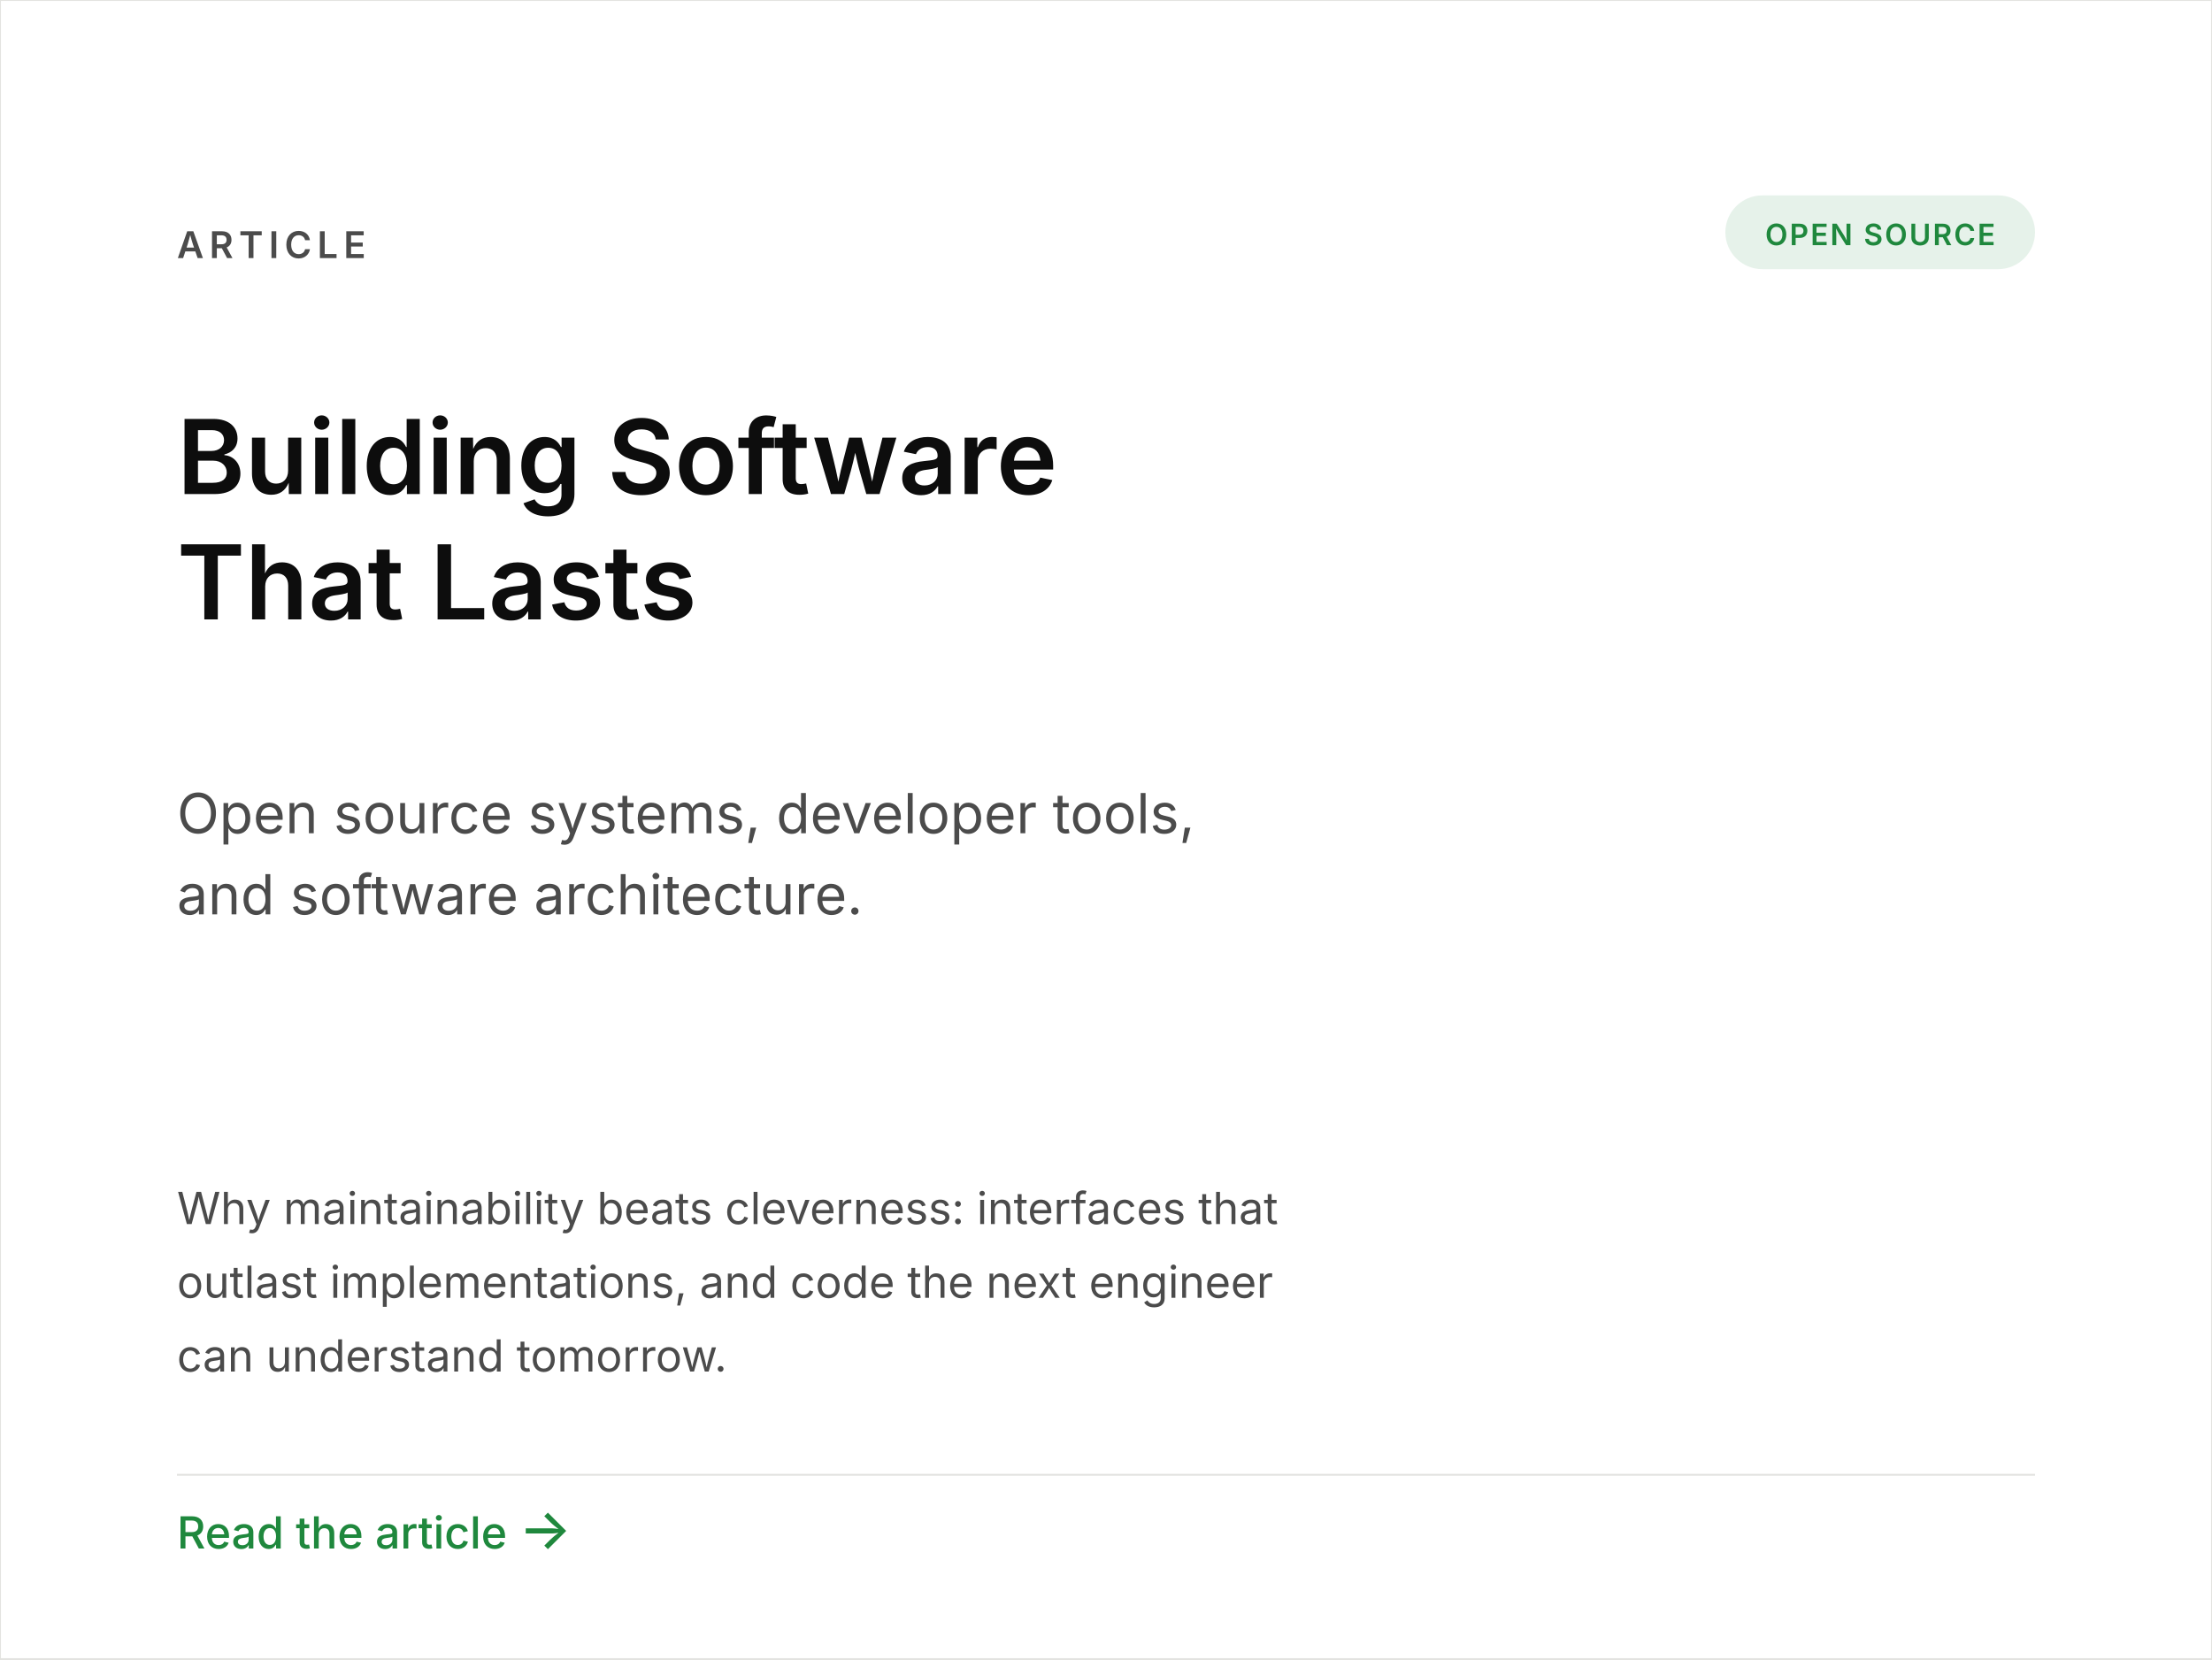
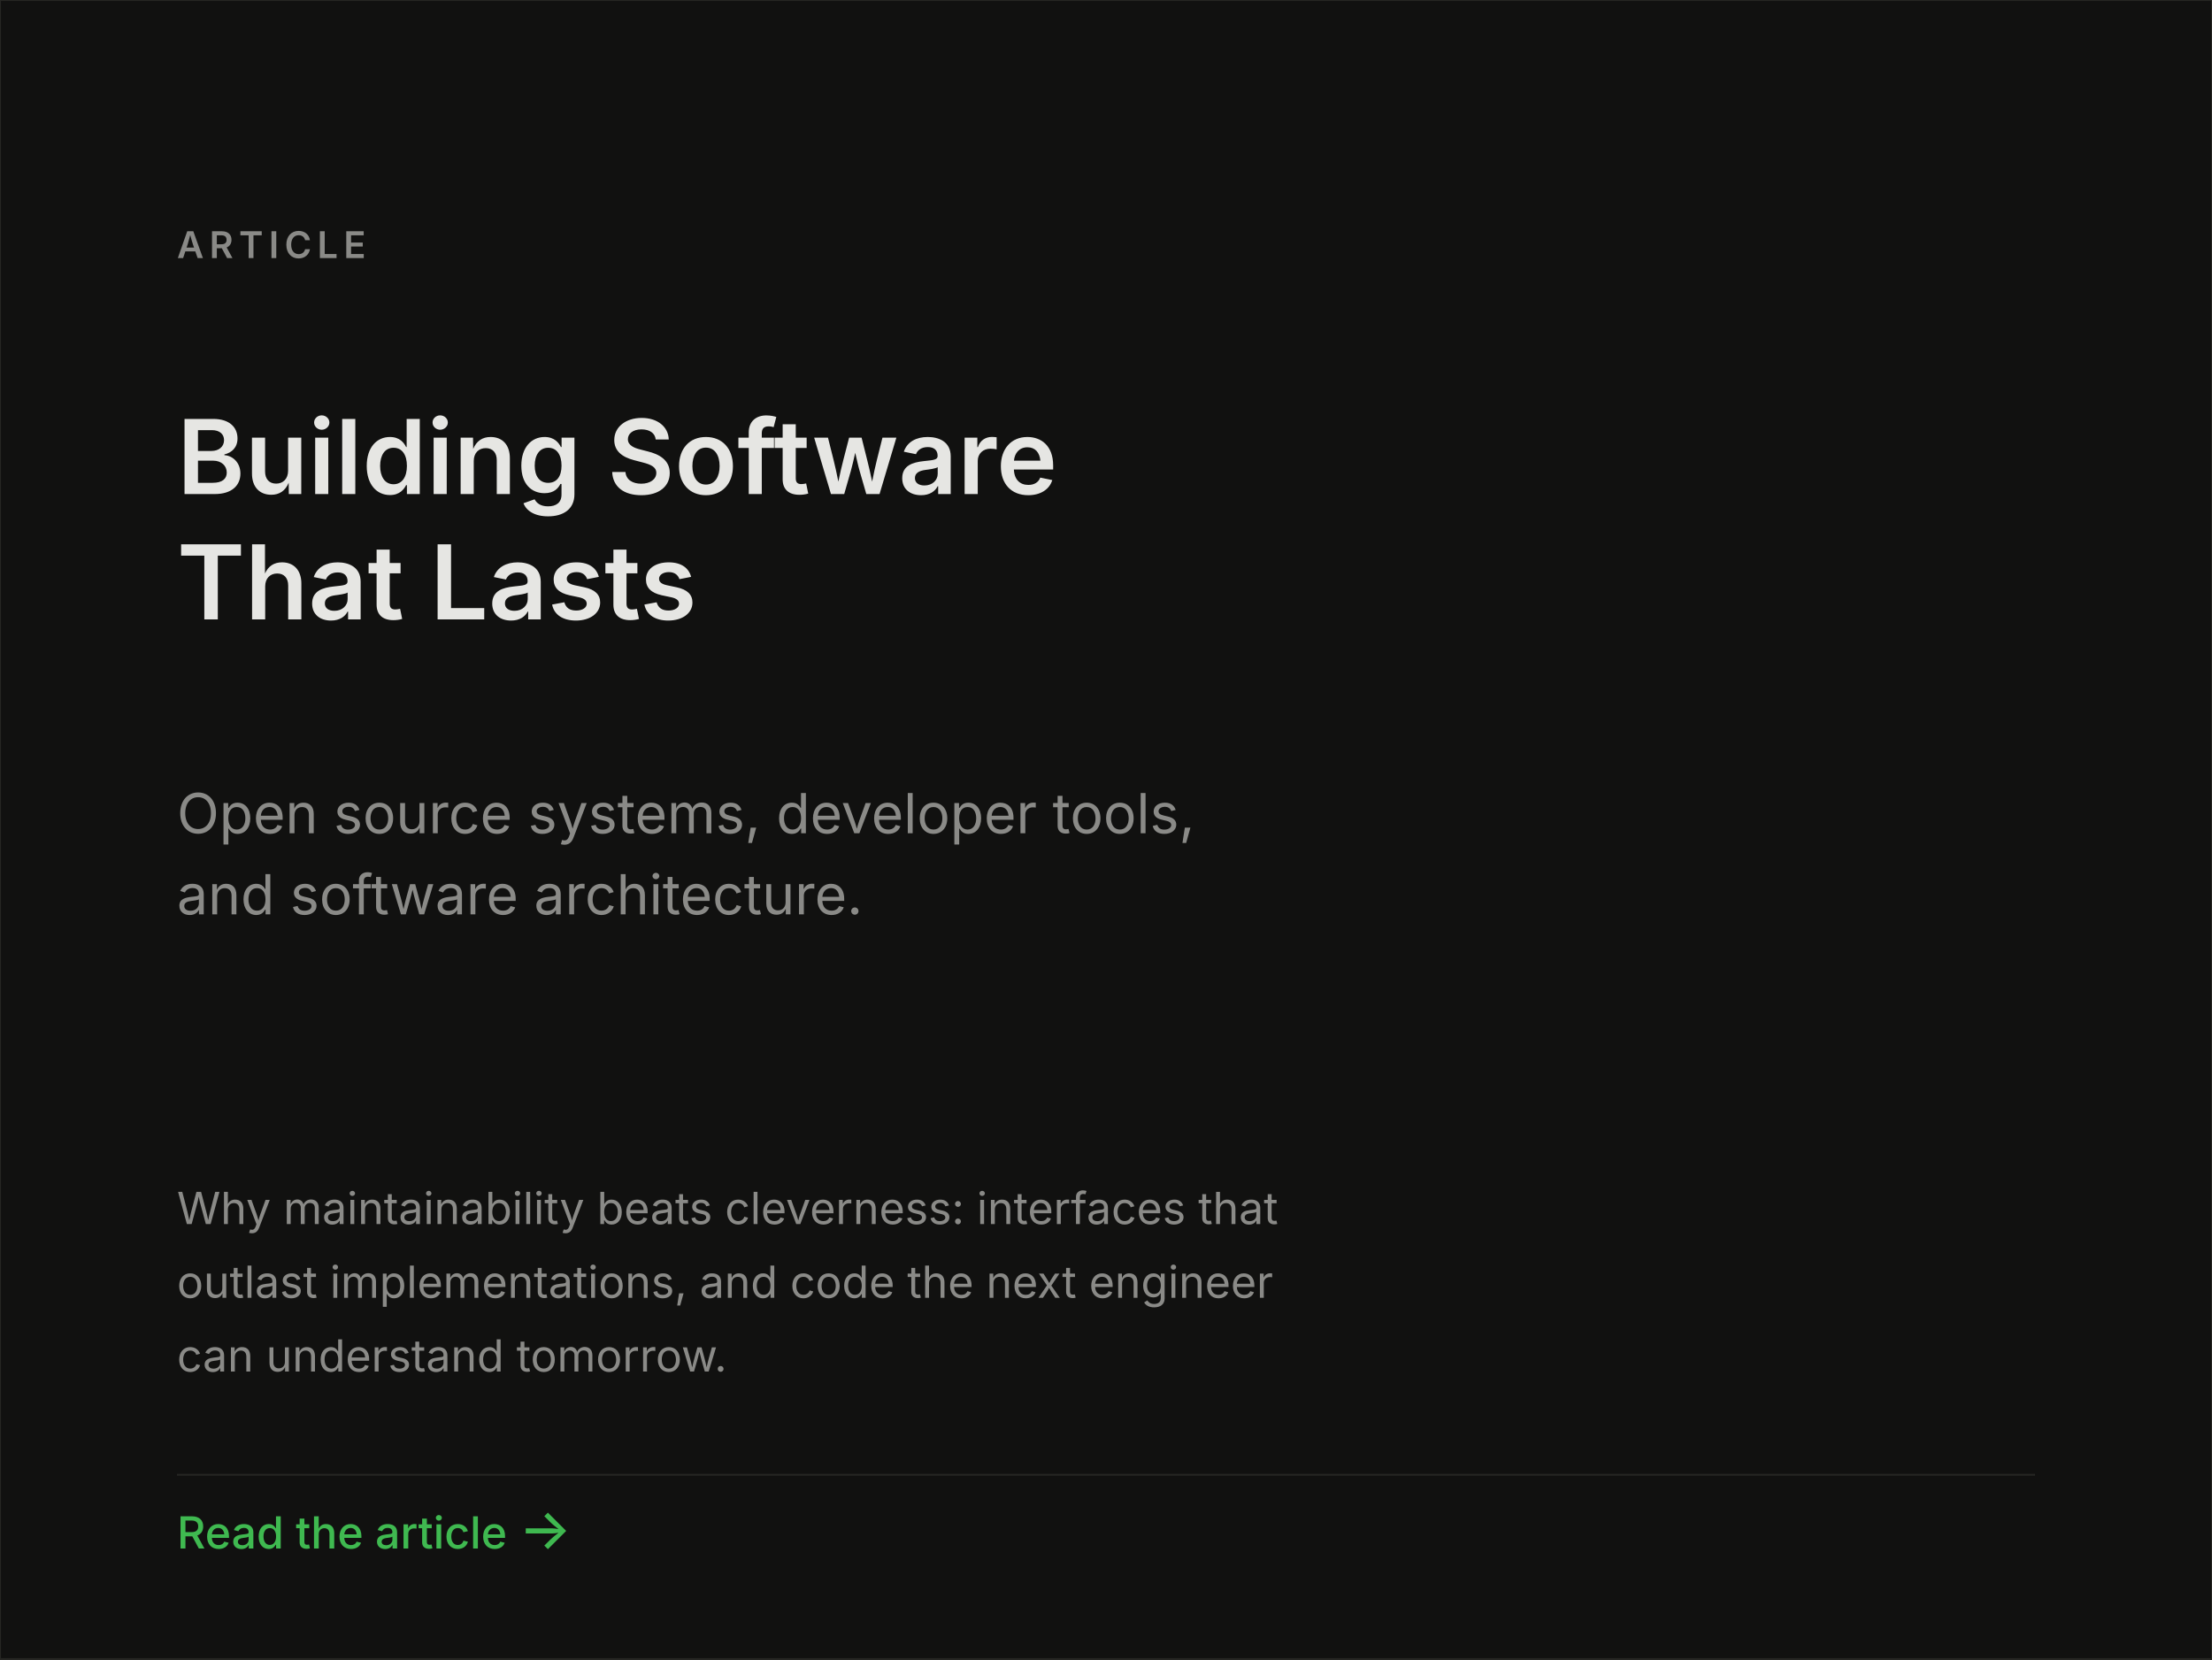
<svg xmlns="http://www.w3.org/2000/svg" width="1200" height="900" viewBox="0 0 1200 900" font-family="Inter, IBM Plex Sans, sans-serif">
-   <rect width="1200" height="900" fill="#ffffff" />
-   <rect x="0" y="0" width="1200" height="900" fill="none" stroke="#e3e3e0" stroke-width="1" />
-   <text x="96" y="140" font-size="20" font-weight="600" letter-spacing="3" fill="#4b4b4b">ARTICLE</text>
-   <rect x="936" y="106" width="168" height="40" rx="20" fill="#e6f2ea" />
-   <text x="1020" y="133" font-size="16" font-weight="600" letter-spacing="1" fill="#1f883d" text-anchor="middle">OPEN SOURCE</text>
-   <text x="96" y="268" font-size="56" font-weight="600" fill="#0d0d0d">Building Software</text>
-   <text x="96" y="336" font-size="56" font-weight="600" fill="#0d0d0d">That Lasts</text>
-   <text x="96" y="452" font-size="30" fill="#4b4b4b">Open source systems, developer tools,</text>
-   <text x="96" y="496" font-size="30" fill="#4b4b4b">and software architecture.</text>
-   <text x="96" y="664" font-size="24" fill="#4b4b4b">Why maintainability beats cleverness: interfaces that</text>
-   <text x="96" y="704" font-size="24" fill="#4b4b4b">outlast implementations, and code the next engineer</text>
-   <text x="96" y="744" font-size="24" fill="#4b4b4b">can understand tomorrow.</text>
-   <line x1="96" y1="800" x2="1104" y2="800" stroke="#e3e3e0" stroke-width="1" />
-   <text x="96" y="840" font-size="24" font-weight="500" fill="#1f883d">Read the article <tspan font-size="30">→</tspan>
+   <rect width="1200" height="900" fill="#111110" />
+   <rect x="0" y="0" width="1200" height="900" fill="none" stroke="#262623" stroke-width="1" />
+   <text x="96" y="140" font-size="20" font-weight="600" letter-spacing="3" fill="#8a8a87">ARTICLE</text>
+   <text x="96" y="268" font-size="56" font-weight="600" fill="#e6e6e3">Building Software</text>
+   <text x="96" y="336" font-size="56" font-weight="600" fill="#e6e6e3">That Lasts</text>
+   <text x="96" y="452" font-size="30" fill="#8a8a87">Open source systems, developer tools,</text>
+   <text x="96" y="496" font-size="30" fill="#8a8a87">and software architecture.</text>
+   <text x="96" y="664" font-size="24" fill="#8a8a87">Why maintainability beats cleverness: interfaces that</text>
+   <text x="96" y="704" font-size="24" fill="#8a8a87">outlast implementations, and code the next engineer</text>
+   <text x="96" y="744" font-size="24" fill="#8a8a87">can understand tomorrow.</text>
+   <line x1="96" y1="800" x2="1104" y2="800" stroke="#262623" stroke-width="1" />
+   <text x="96" y="840" font-size="24" font-weight="500" fill="#3fb950">Read the article <tspan font-size="30">→</tspan>
  </text>
</svg>
